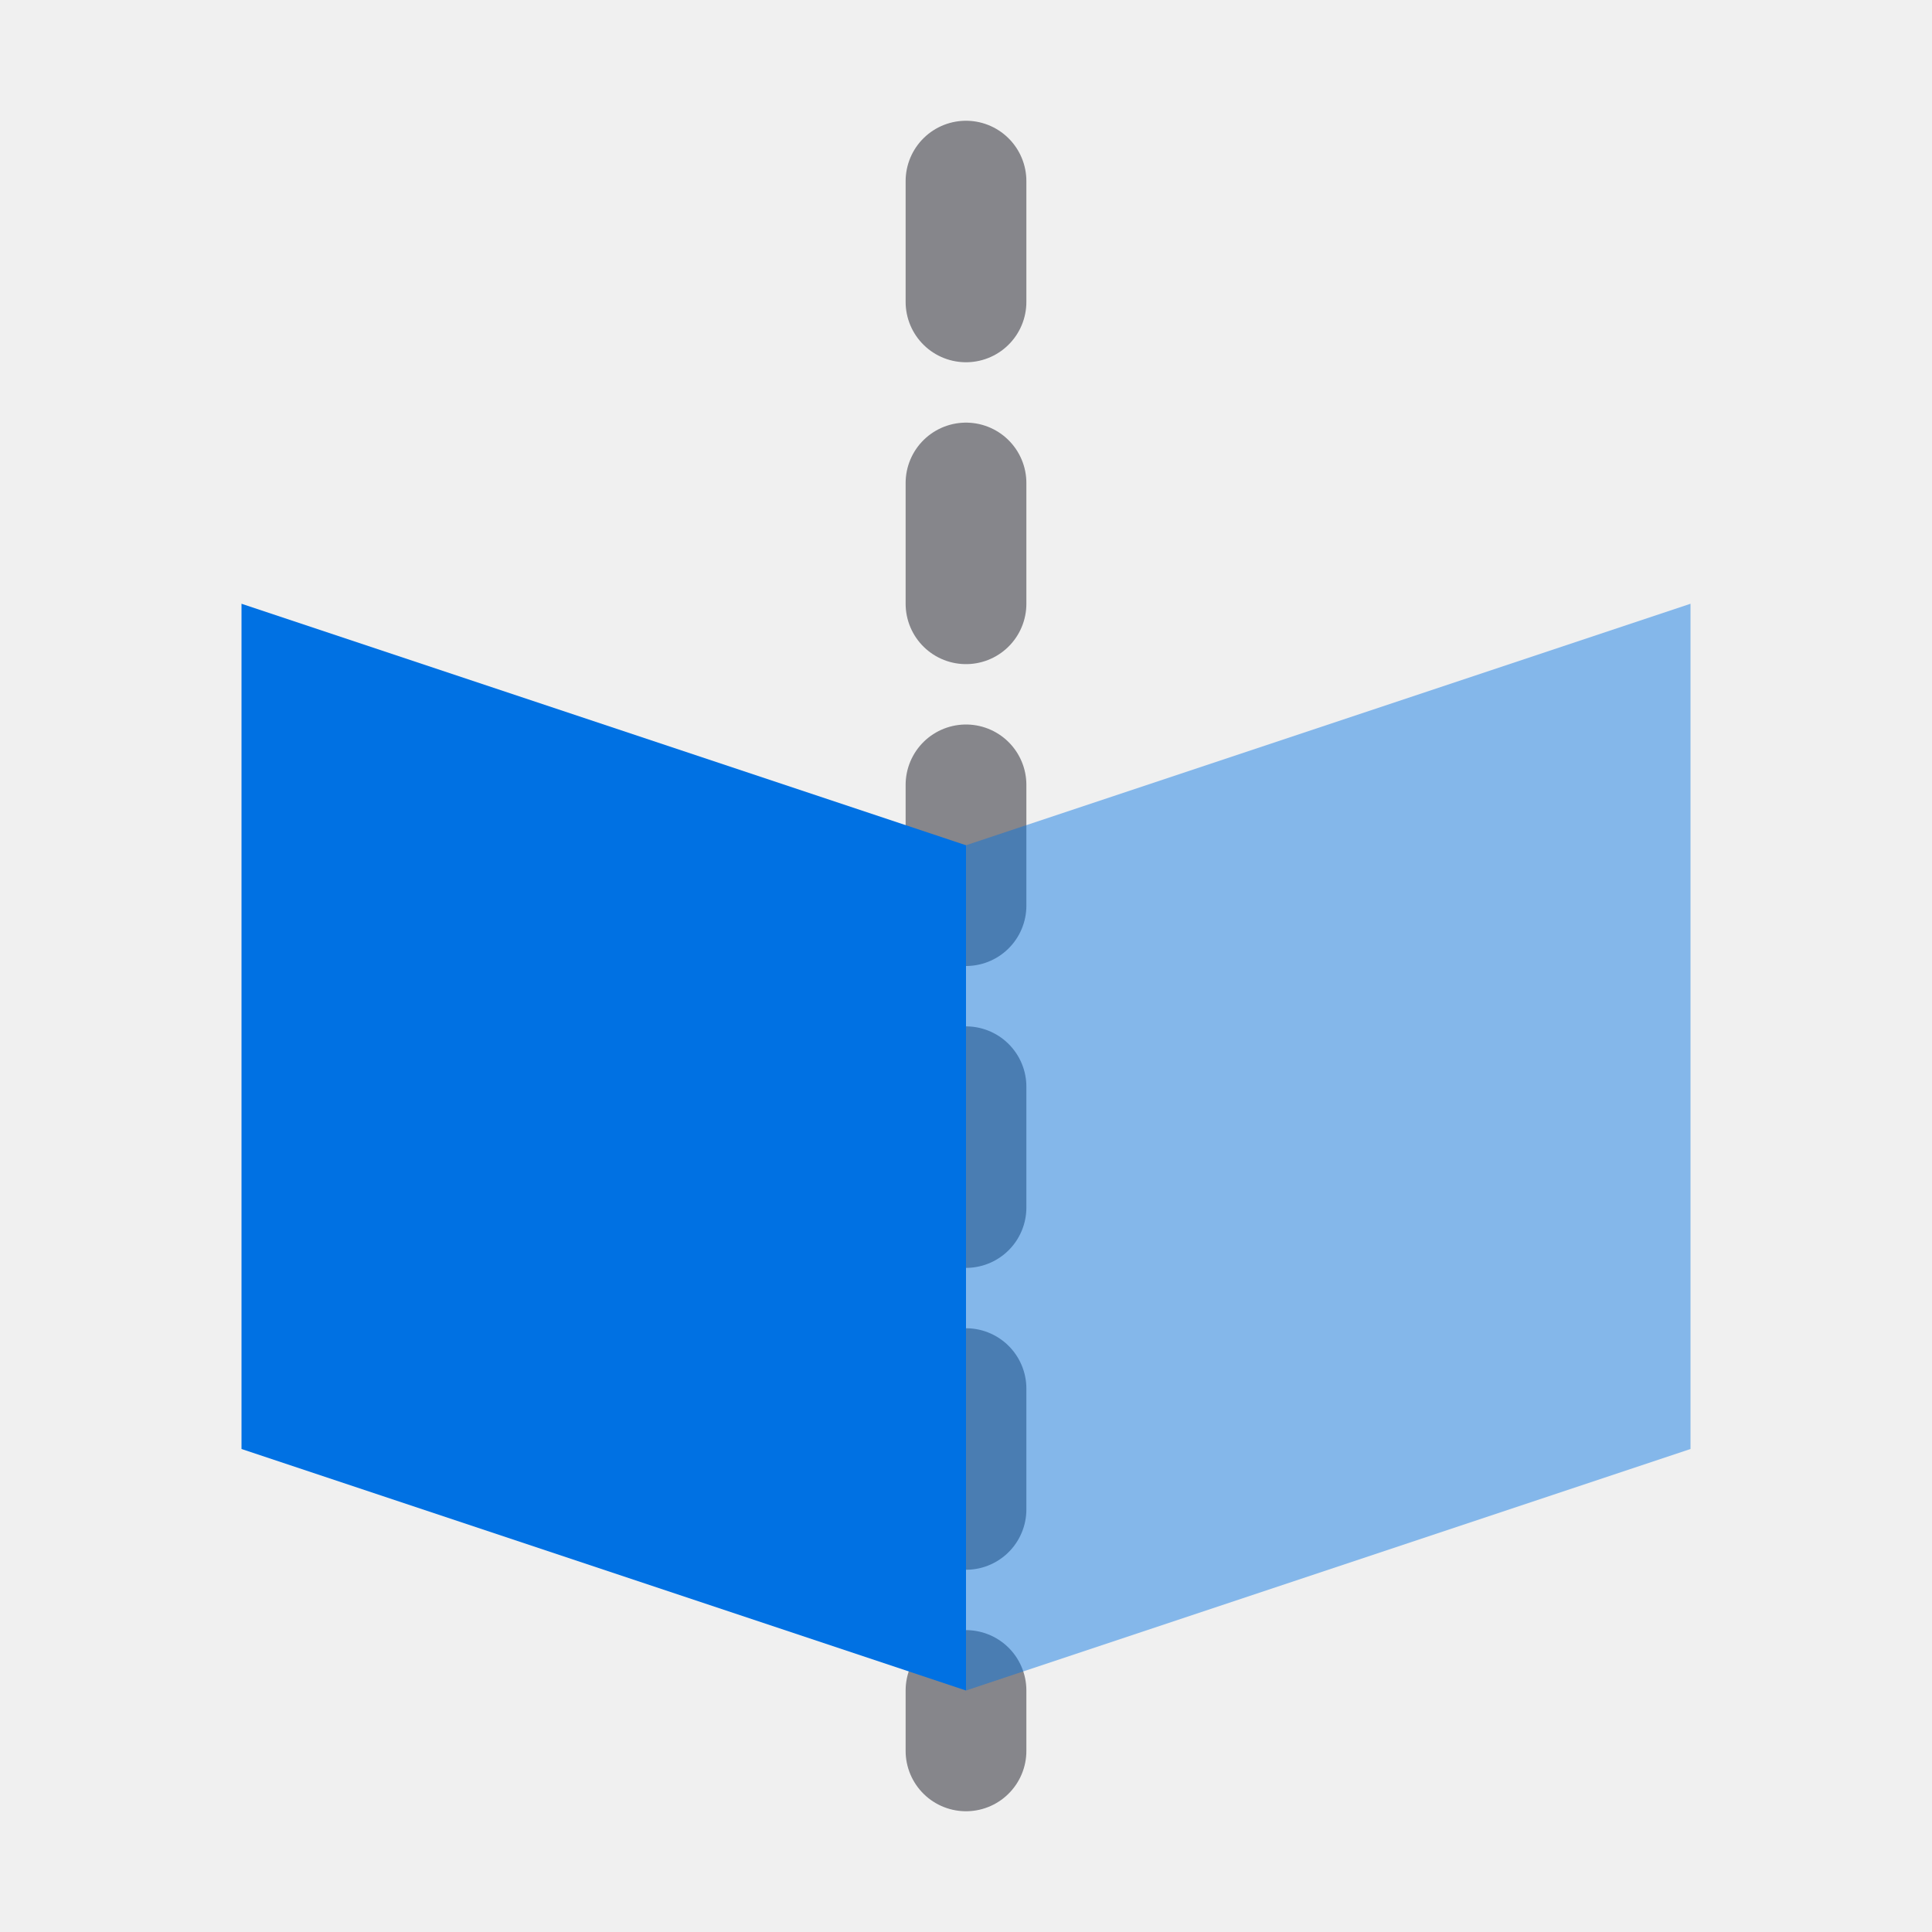
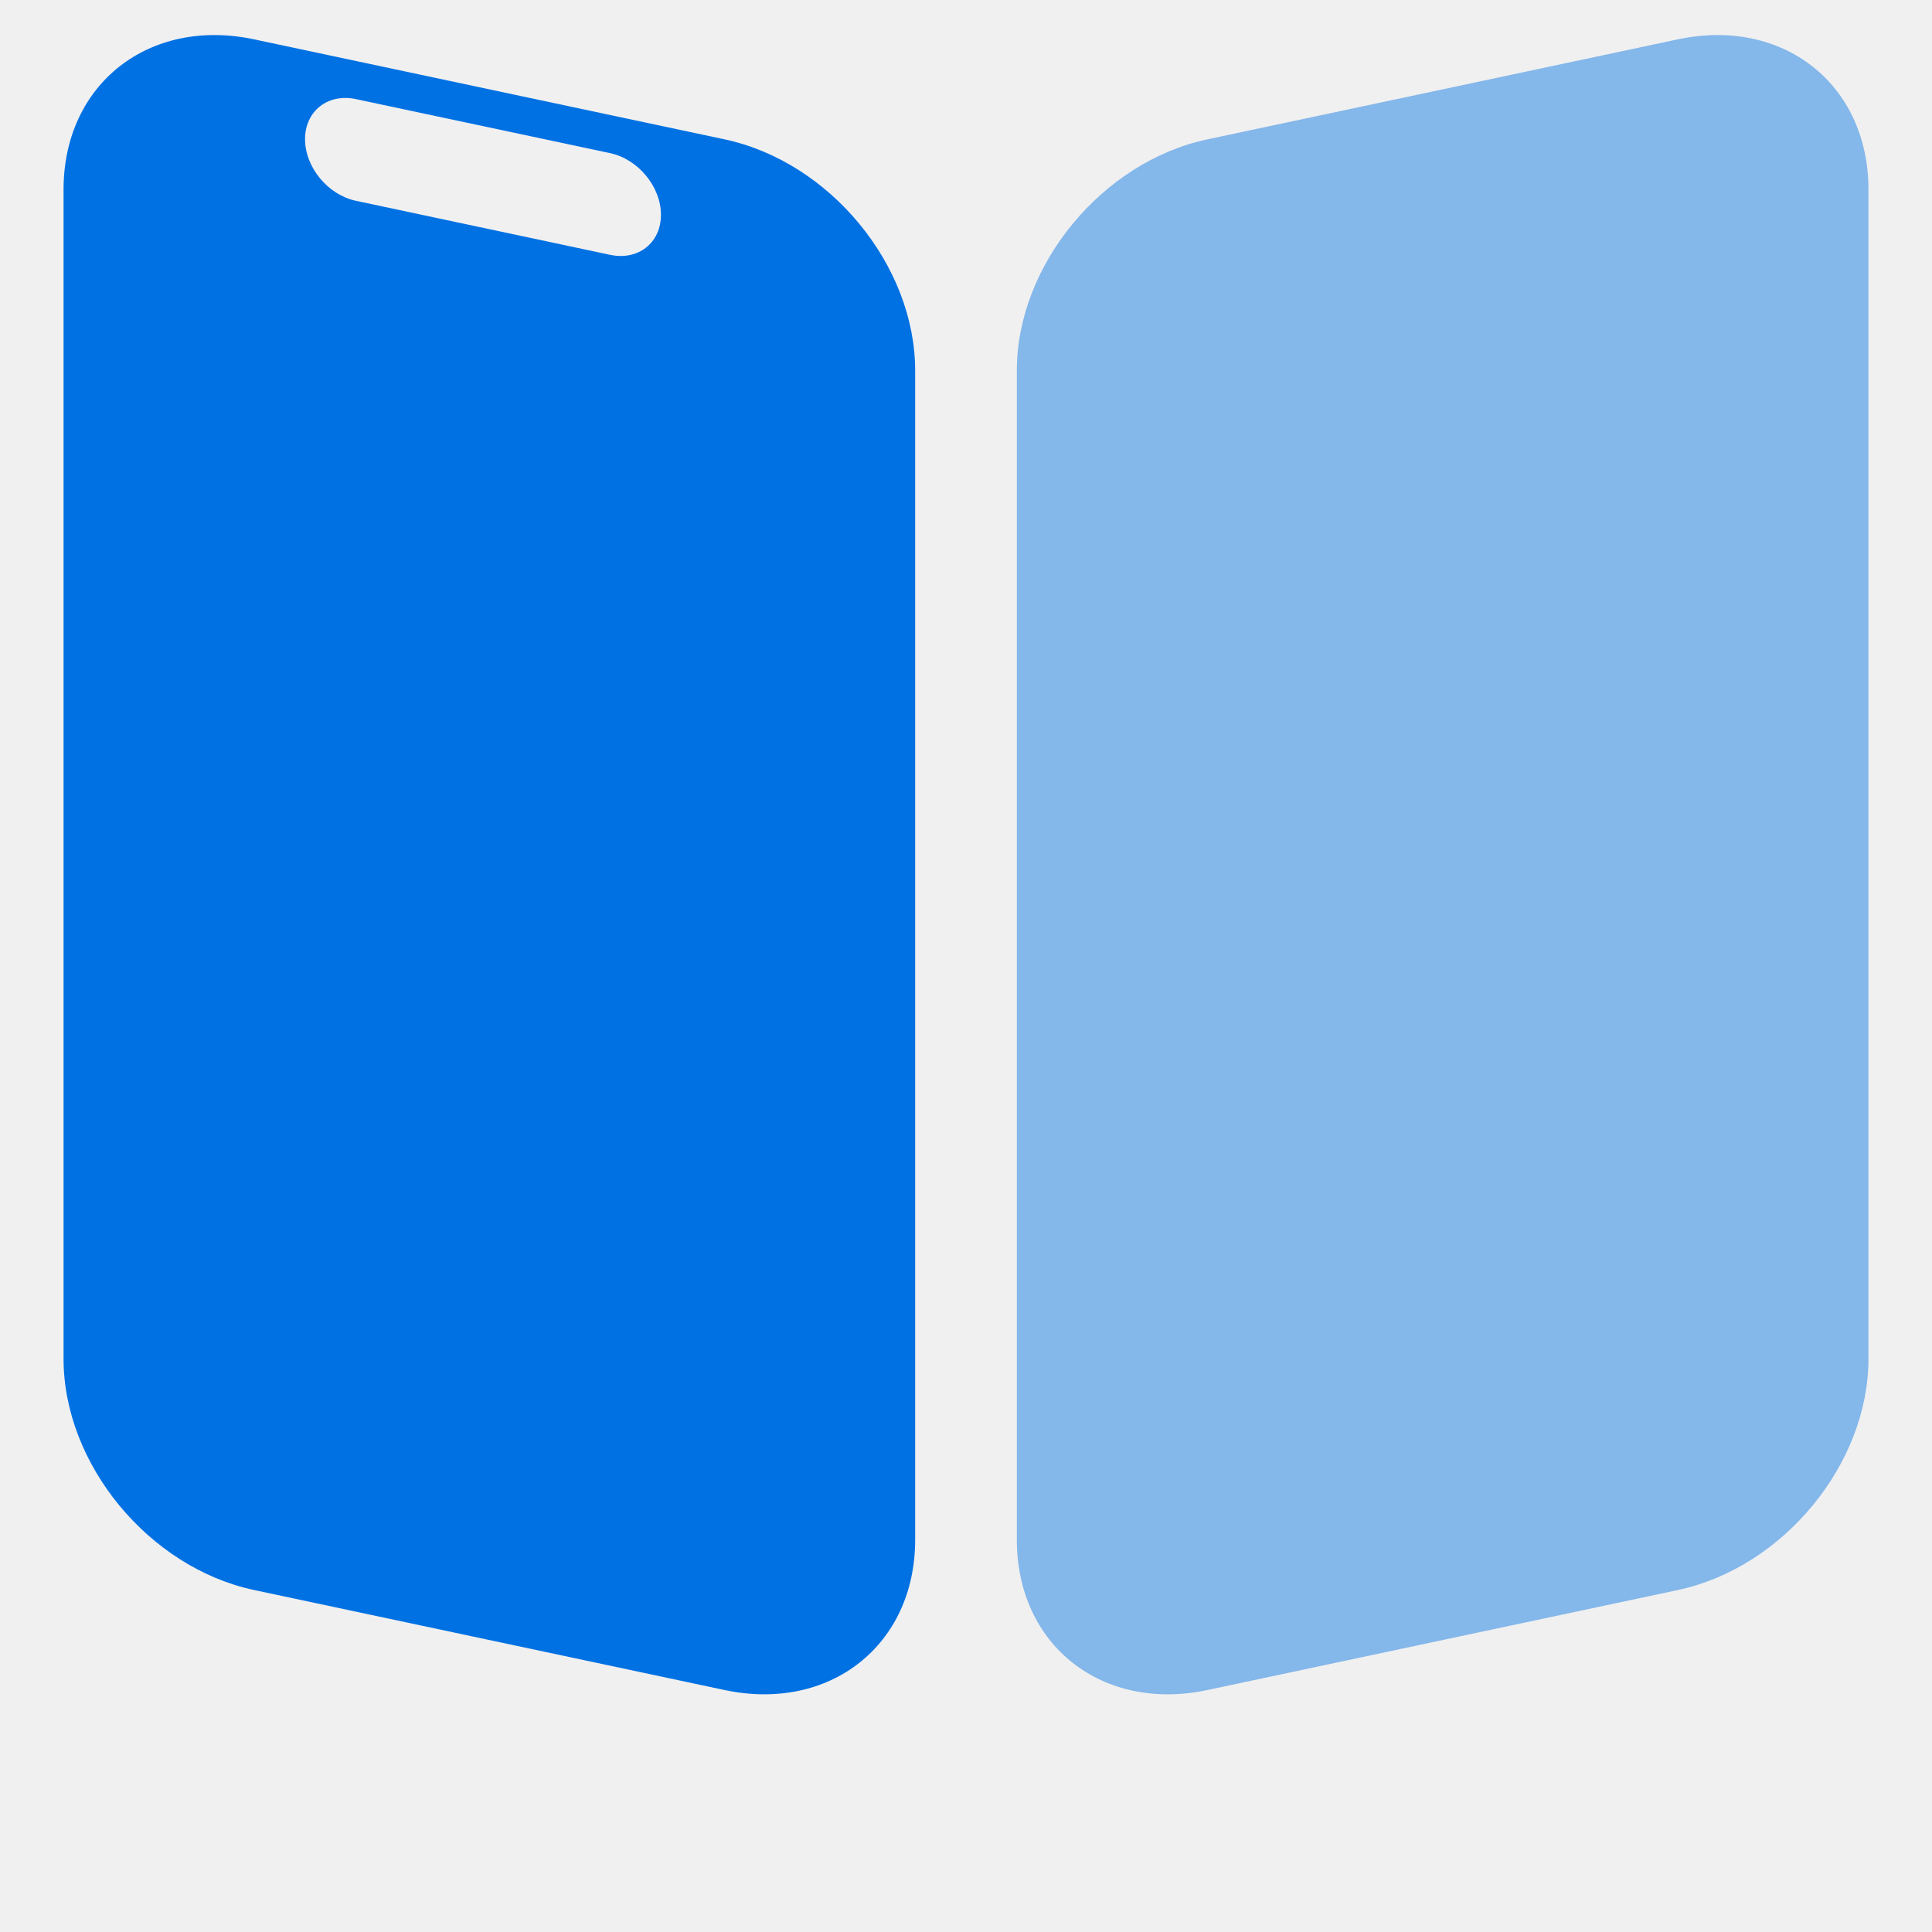
- <svg xmlns="http://www.w3.org/2000/svg" viewBox="0 0 32 32" fill="none">
-   <path d="M16 3v26" stroke="#86868b" stroke-width="2" stroke-dasharray="2 3" stroke-linecap="round" />
-   <path d="M4 10 16 14v14L4 24Z" fill="#0071e3" />
-   <path d="M28 10 16 14v14l12-4Z" fill="#0071e3" fill-opacity=".45" />
+ <svg xmlns="http://www.w3.org/2000/svg" viewBox="104 104 304 304">
+   <style>.p{fill:#0071e3}@media (prefers-color-scheme:dark){.p{fill:#2997ff}}</style>
+   <defs>
+     <mask id="island" maskUnits="userSpaceOnUse" x="104" y="104" width="304" height="304">
+       <rect x="104" y="104" width="304" height="304" fill="#fff" />
+       <g transform="translate(256 262)">
+         <rect x="-104" y="-122" width="56" height="16" rx="8" fill="#000" transform="skewY(12)" />
+       </g>
+     </mask>
+   </defs>
+   <g mask="url(#island)">
+     <g transform="translate(256 262)">
+       <rect x="-142" y="-128" width="134" height="244" rx="30" class="p" transform="skewY(12)" />
+       <rect x="8" y="-128" width="134" height="244" rx="30" class="p" fill-opacity=".45" transform="skewY(-12)" />
+     </g>
+   </g>
</svg>
